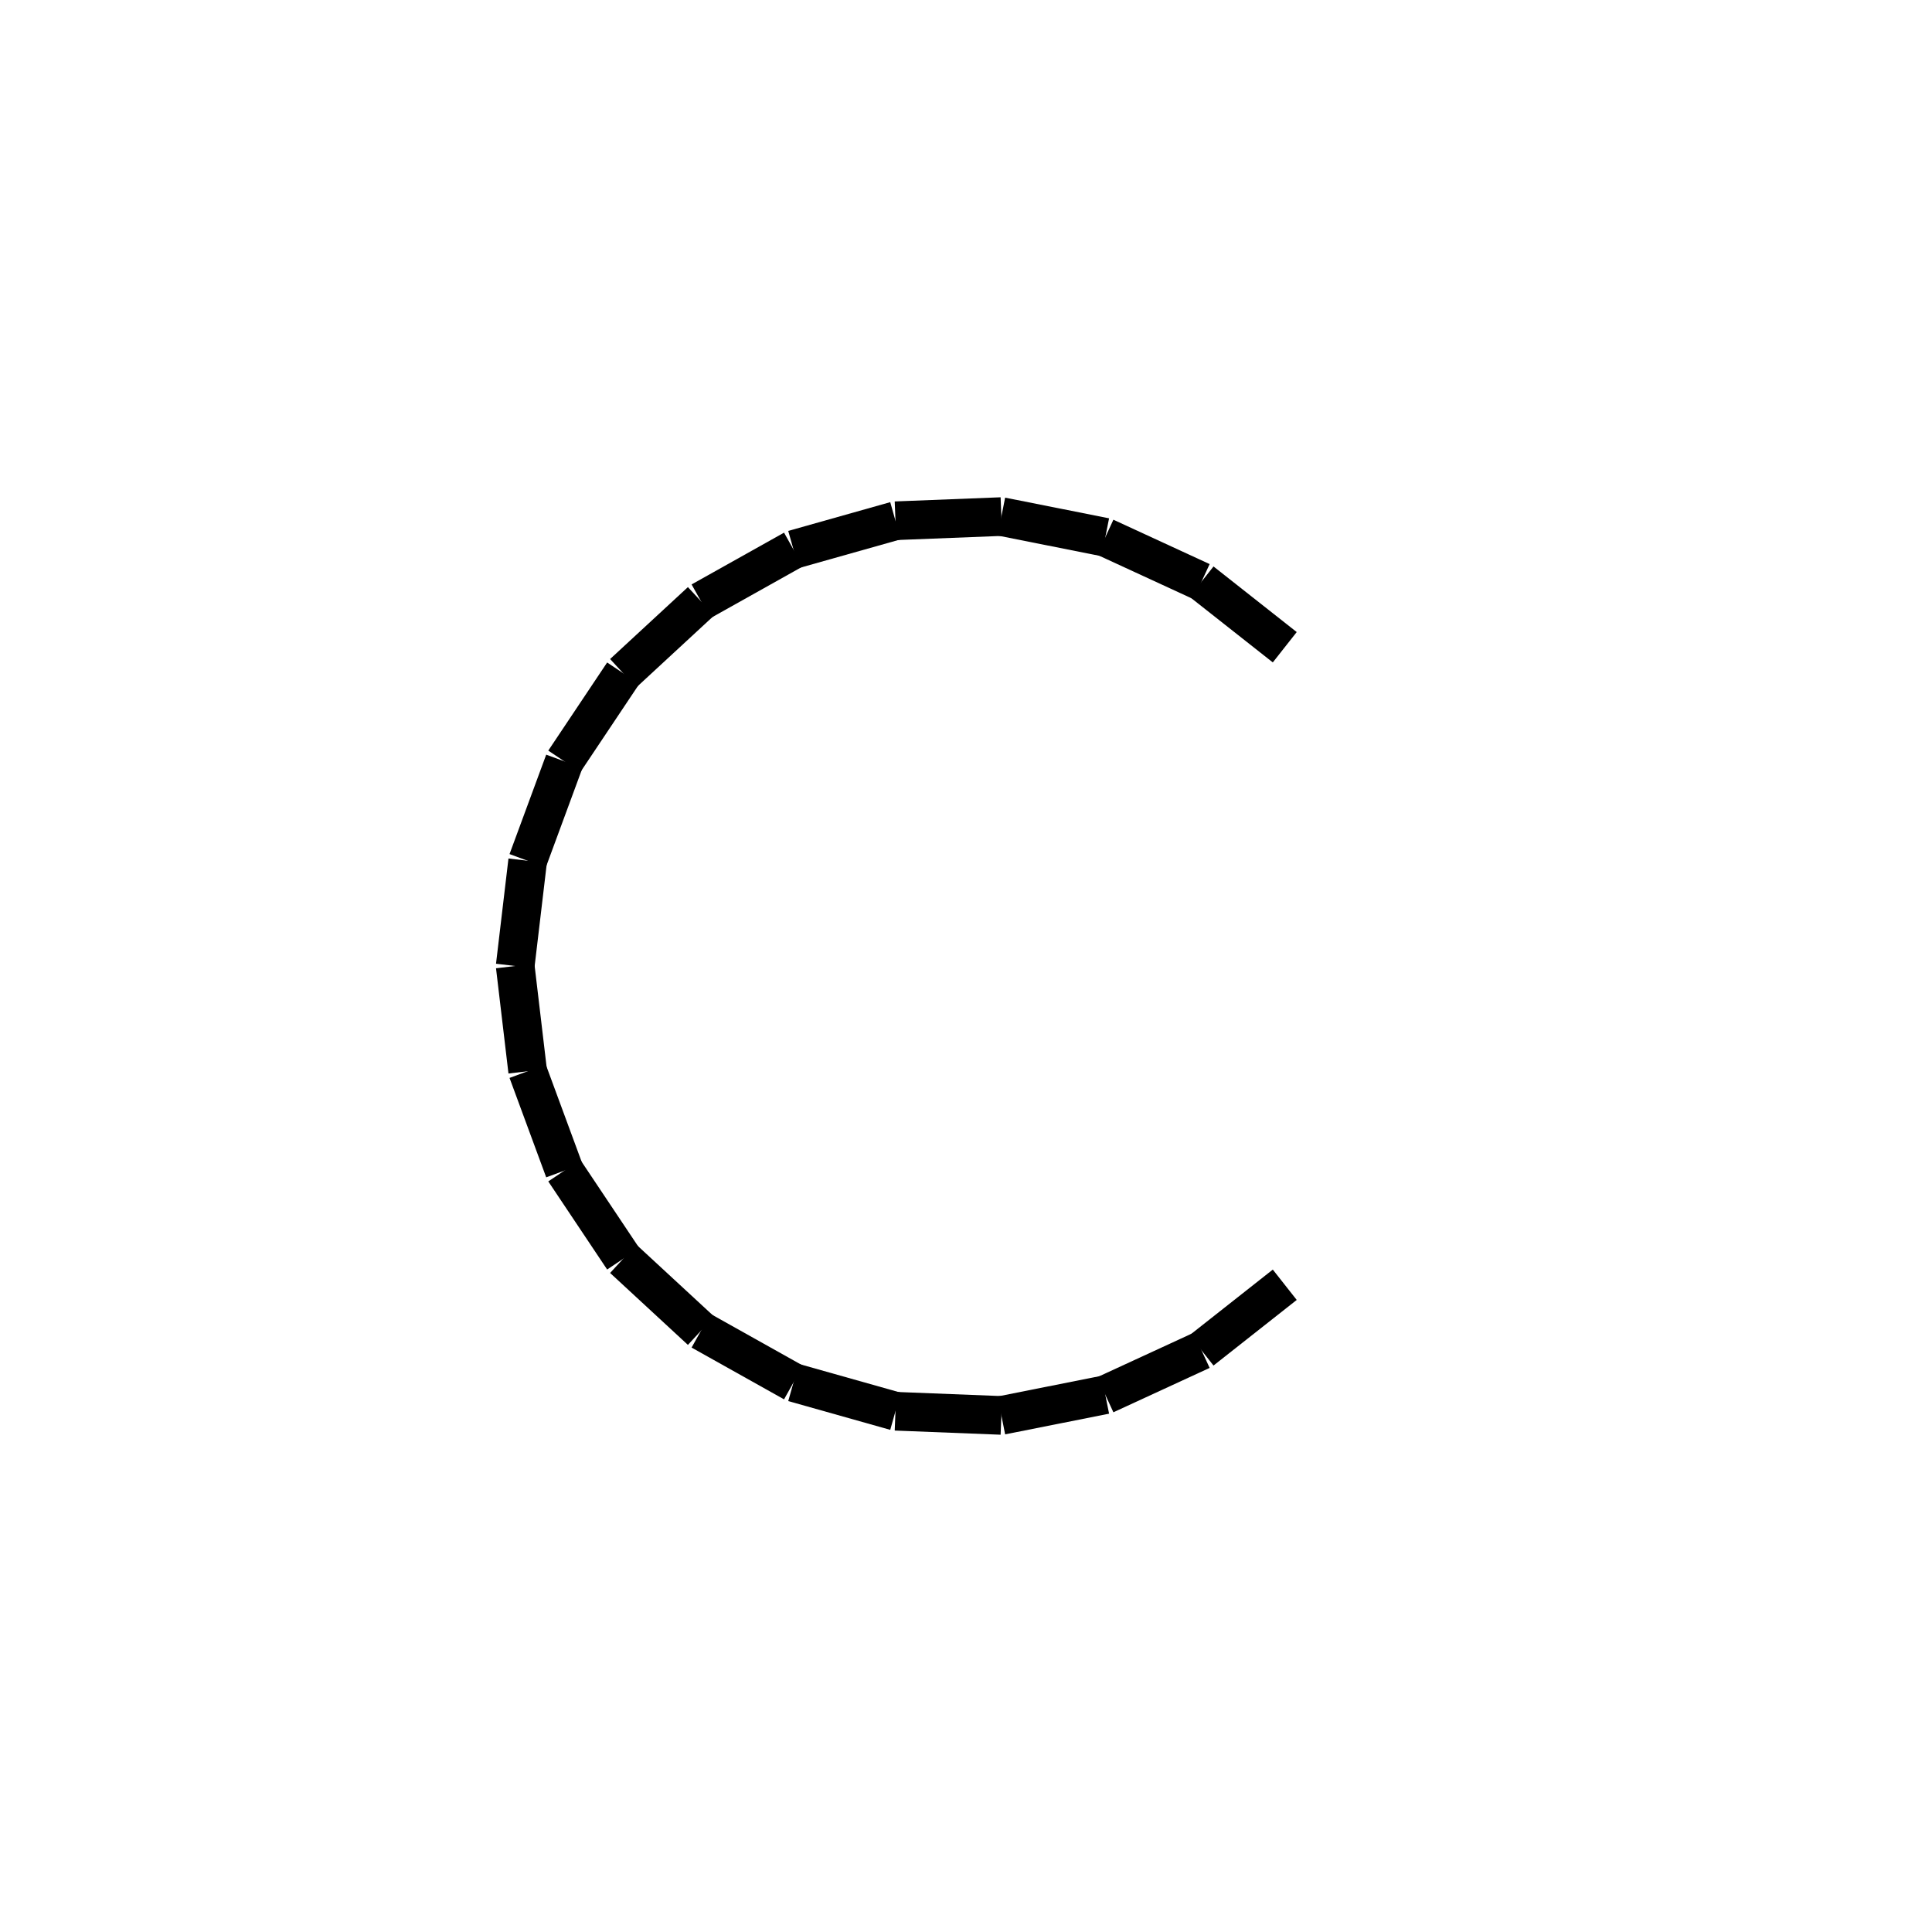
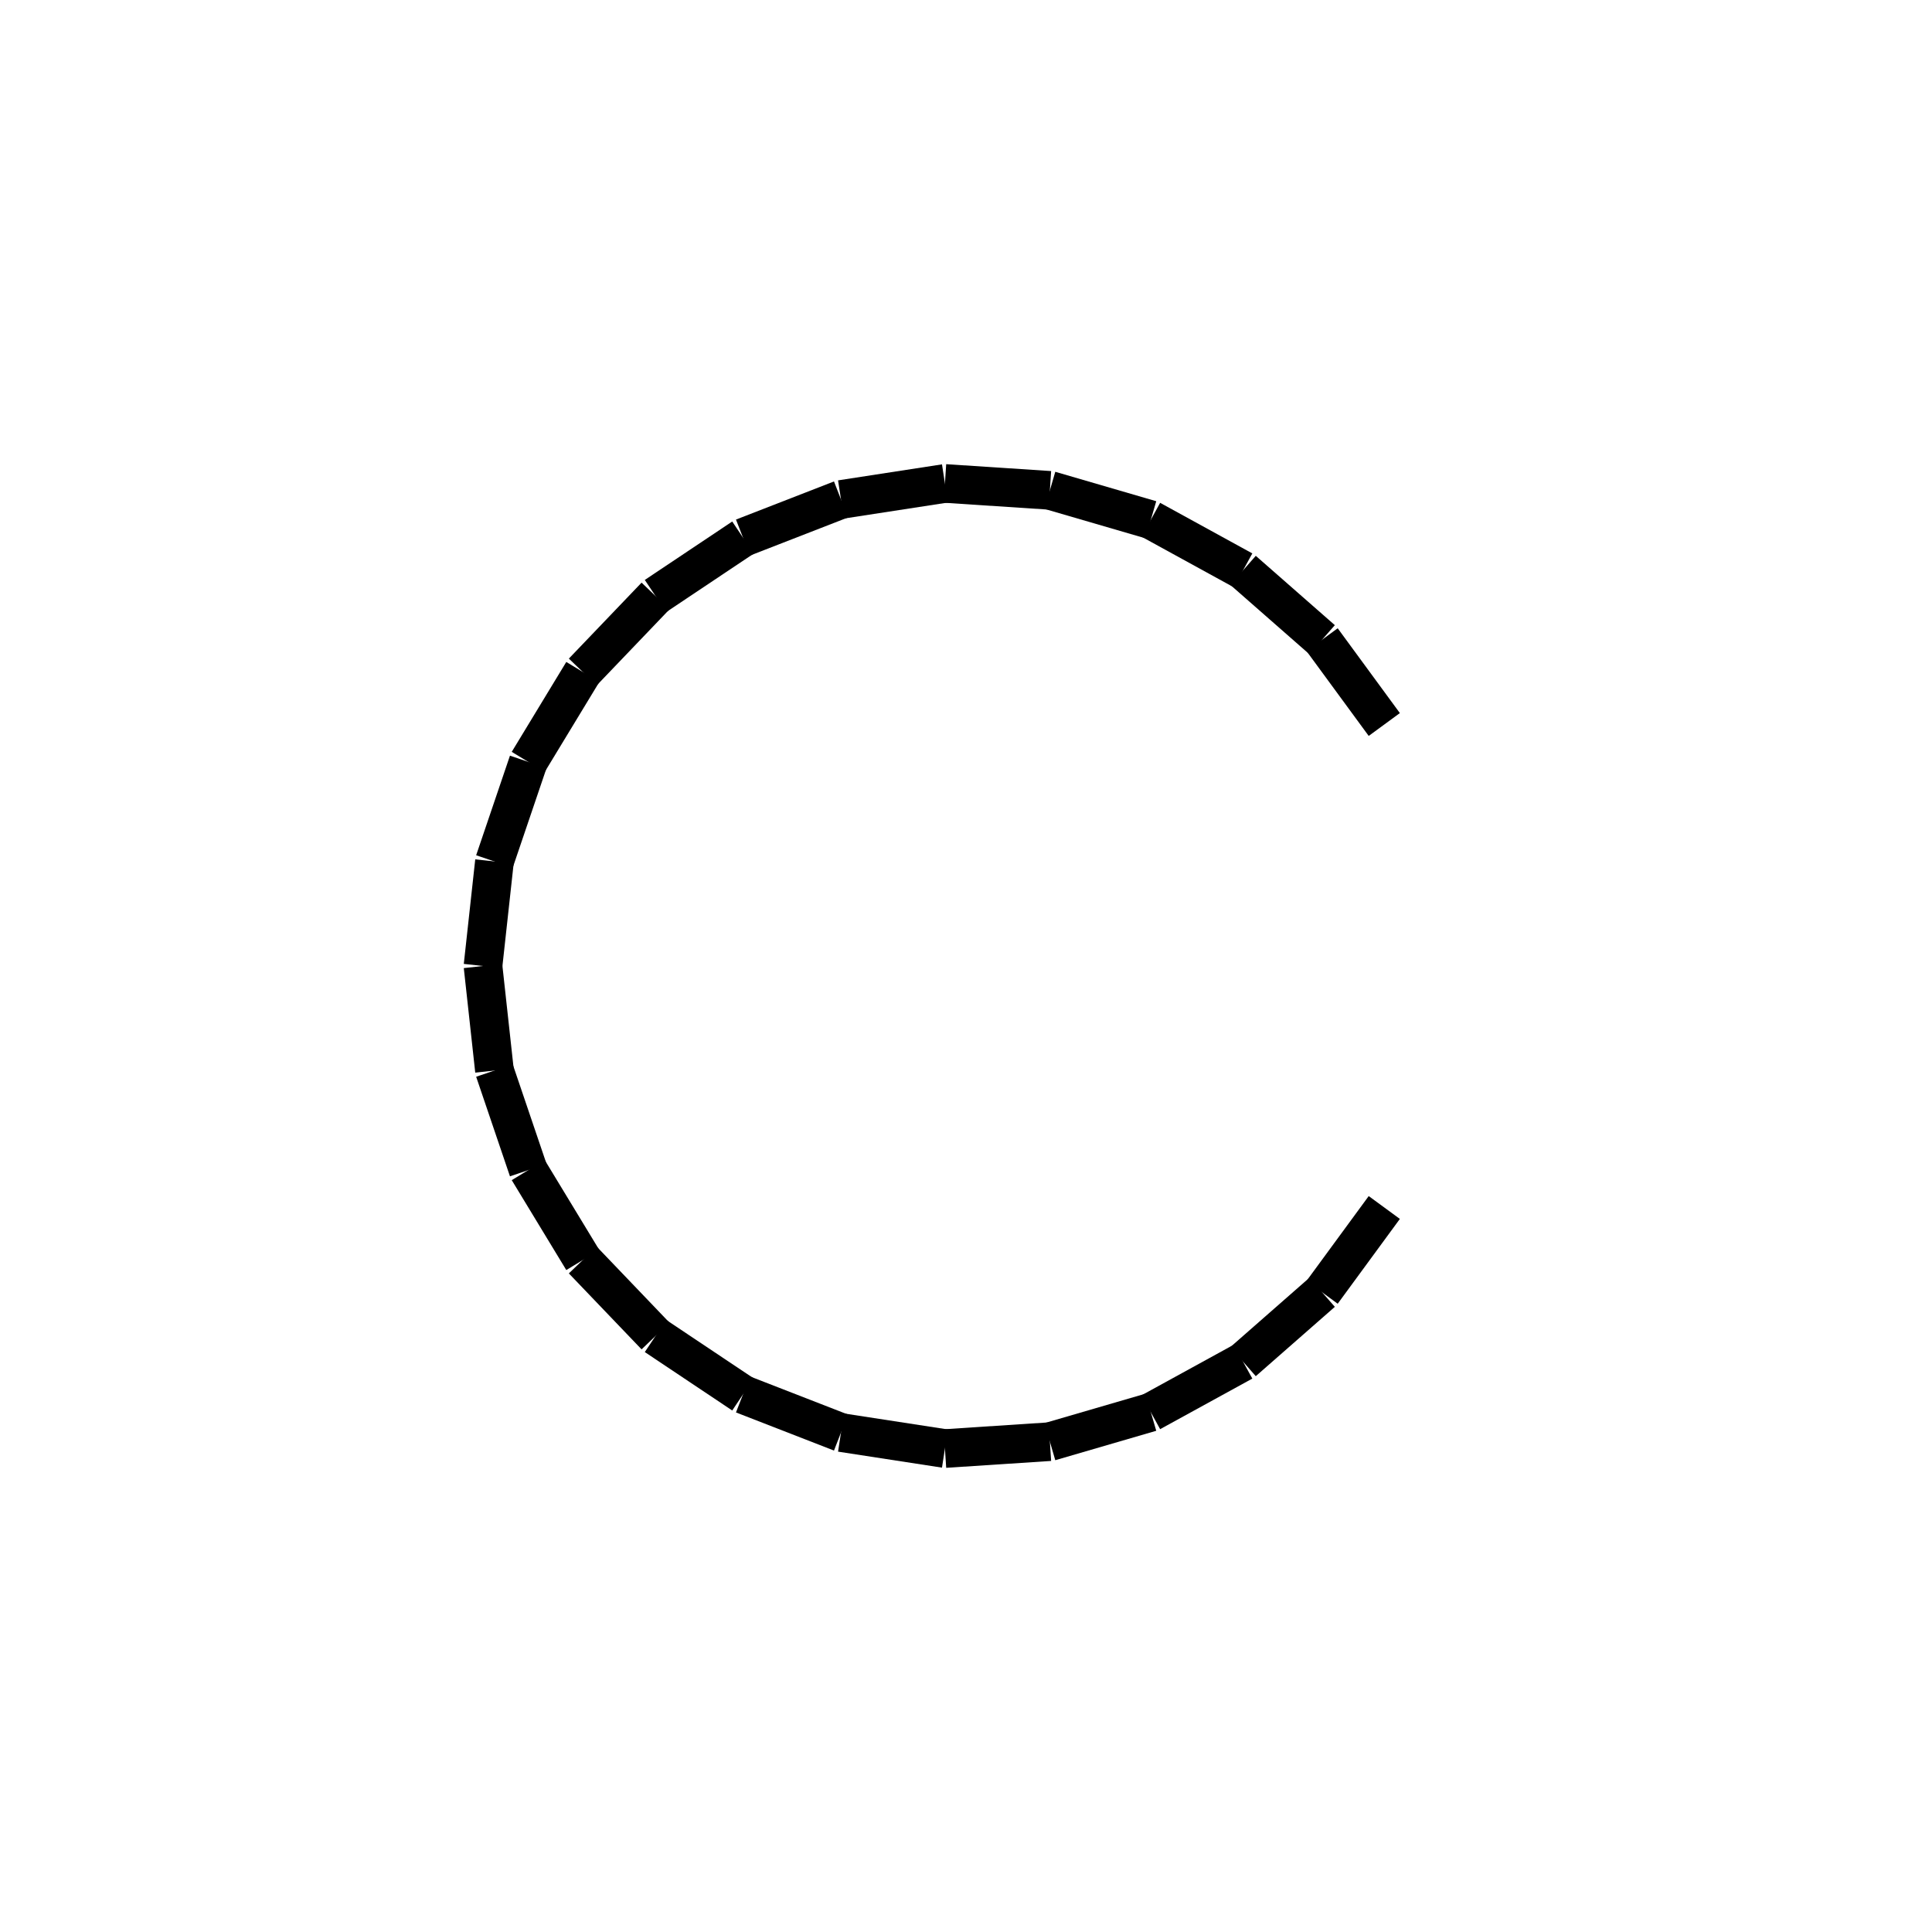
<svg xmlns="http://www.w3.org/2000/svg" viewBox="0 0 600 600">
-   <path d="M 398.995 398.995 L 373.15 419.37" fill="none" stroke="black" stroke-width="12" stroke-linecap="butt" stroke-linejoin="miter" />
-   <path d="M 373.15 419.37 L 343.262 433.148" fill="none" stroke="black" stroke-width="12" stroke-linecap="butt" stroke-linejoin="miter" />
-   <path d="M 343.262 433.148 L 310.984 439.568" fill="none" stroke="black" stroke-width="12" stroke-linecap="butt" stroke-linejoin="miter" />
-   <path d="M 310.984 439.568 L 278.099 438.276" fill="none" stroke="black" stroke-width="12" stroke-linecap="butt" stroke-linejoin="miter" />
-   <path d="M 278.099 438.276 L 246.424 429.343" fill="none" stroke="black" stroke-width="12" stroke-linecap="butt" stroke-linejoin="miter" />
-   <path d="M 246.424 429.343 L 217.71 413.262" fill="none" stroke="black" stroke-width="12" stroke-linecap="butt" stroke-linejoin="miter" />
-   <path d="M 217.71 413.262 L 193.543 390.923" fill="none" stroke="black" stroke-width="12" stroke-linecap="butt" stroke-linejoin="miter" />
-   <path d="M 193.543 390.923 L 175.259 363.559" fill="none" stroke="black" stroke-width="12" stroke-linecap="butt" stroke-linejoin="miter" />
-   <path d="M 175.259 363.559 L 163.868 332.682" fill="none" stroke="black" stroke-width="12" stroke-linecap="butt" stroke-linejoin="miter" />
-   <path d="M 163.868 332.682 L 160.0 300.0" fill="none" stroke="black" stroke-width="12" stroke-linecap="butt" stroke-linejoin="miter" />
-   <path d="M 160.0 300.0 L 163.868 267.318" fill="none" stroke="black" stroke-width="12" stroke-linecap="butt" stroke-linejoin="miter" />
-   <path d="M 163.868 267.318 L 175.259 236.441" fill="none" stroke="black" stroke-width="12" stroke-linecap="butt" stroke-linejoin="miter" />
-   <path d="M 175.259 236.441 L 193.543 209.077" fill="none" stroke="black" stroke-width="12" stroke-linecap="butt" stroke-linejoin="miter" />
-   <path d="M 193.543 209.077 L 217.71 186.738" fill="none" stroke="black" stroke-width="12" stroke-linecap="butt" stroke-linejoin="miter" />
-   <path d="M 217.71 186.738 L 246.424 170.657" fill="none" stroke="black" stroke-width="12" stroke-linecap="butt" stroke-linejoin="miter" />
-   <path d="M 246.424 170.657 L 278.099 161.724" fill="none" stroke="black" stroke-width="12" stroke-linecap="butt" stroke-linejoin="miter" />
-   <path d="M 278.099 161.724 L 310.984 160.432" fill="none" stroke="black" stroke-width="12" stroke-linecap="butt" stroke-linejoin="miter" />
-   <path d="M 310.984 160.432 L 343.262 166.852" fill="none" stroke="black" stroke-width="12" stroke-linecap="butt" stroke-linejoin="miter" />
-   <path d="M 343.262 166.852 L 373.15 180.63" fill="none" stroke="black" stroke-width="12" stroke-linecap="butt" stroke-linejoin="miter" />
-   <path d="M 373.15 180.63 L 398.995 201.005" fill="none" stroke="black" stroke-width="12" stroke-linecap="butt" stroke-linejoin="miter" />
+   <path d="M 429.904 375.0 L 410.592 401.339" fill="none" stroke="black" stroke-width="12" stroke-linecap="butt" stroke-linejoin="miter" />
+   <path d="M 410.592 401.339 L 386.036 422.873" fill="none" stroke="black" stroke-width="12" stroke-linecap="butt" stroke-linejoin="miter" />
+   <path d="M 386.036 422.873 L 357.403 438.582" fill="none" stroke="black" stroke-width="12" stroke-linecap="butt" stroke-linejoin="miter" />
+   <path d="M 357.403 438.582 L 326.047 447.721" fill="none" stroke="black" stroke-width="12" stroke-linecap="butt" stroke-linejoin="miter" />
+   <path d="M 326.047 447.721 L 293.457 449.857" fill="none" stroke="black" stroke-width="12" stroke-linecap="butt" stroke-linejoin="miter" />
+   <path d="M 293.457 449.857 L 261.177 444.889" fill="none" stroke="black" stroke-width="12" stroke-linecap="butt" stroke-linejoin="miter" />
+   <path d="M 261.177 444.889 L 230.738 433.052" fill="none" stroke="black" stroke-width="12" stroke-linecap="butt" stroke-linejoin="miter" />
+   <path d="M 230.738 433.052 L 203.582 414.907" fill="none" stroke="black" stroke-width="12" stroke-linecap="butt" stroke-linejoin="miter" />
+   <path d="M 203.582 414.907 L 180.997 391.314" fill="none" stroke="black" stroke-width="12" stroke-linecap="butt" stroke-linejoin="miter" />
+   <path d="M 180.997 391.314 L 164.054 363.393" fill="none" stroke="black" stroke-width="12" stroke-linecap="butt" stroke-linejoin="miter" />
+   <path d="M 164.054 363.393 L 153.556 332.466" fill="none" stroke="black" stroke-width="12" stroke-linecap="butt" stroke-linejoin="miter" />
+   <path d="M 153.556 332.466 L 150.0 300" fill="none" stroke="black" stroke-width="12" stroke-linecap="butt" stroke-linejoin="miter" />
+   <path d="M 150.0 300 L 153.556 267.534" fill="none" stroke="black" stroke-width="12" stroke-linecap="butt" stroke-linejoin="miter" />
+   <path d="M 153.556 267.534 L 164.054 236.607" fill="none" stroke="black" stroke-width="12" stroke-linecap="butt" stroke-linejoin="miter" />
+   <path d="M 164.054 236.607 L 180.997 208.686" fill="none" stroke="black" stroke-width="12" stroke-linecap="butt" stroke-linejoin="miter" />
+   <path d="M 180.997 208.686 L 203.582 185.093" fill="none" stroke="black" stroke-width="12" stroke-linecap="butt" stroke-linejoin="miter" />
+   <path d="M 203.582 185.093 L 230.738 166.948" fill="none" stroke="black" stroke-width="12" stroke-linecap="butt" stroke-linejoin="miter" />
+   <path d="M 230.738 166.948 L 261.177 155.111" fill="none" stroke="black" stroke-width="12" stroke-linecap="butt" stroke-linejoin="miter" />
+   <path d="M 261.177 155.111 L 293.457 150.143" fill="none" stroke="black" stroke-width="12" stroke-linecap="butt" stroke-linejoin="miter" />
+   <path d="M 293.457 150.143 L 326.047 152.279" fill="none" stroke="black" stroke-width="12" stroke-linecap="butt" stroke-linejoin="miter" />
+   <path d="M 326.047 152.279 L 357.403 161.418" fill="none" stroke="black" stroke-width="12" stroke-linecap="butt" stroke-linejoin="miter" />
+   <path d="M 357.403 161.418 L 386.036 177.127" fill="none" stroke="black" stroke-width="12" stroke-linecap="butt" stroke-linejoin="miter" />
+   <path d="M 386.036 177.127 L 410.592 198.661" fill="none" stroke="black" stroke-width="12" stroke-linecap="butt" stroke-linejoin="miter" />
+   <path d="M 410.592 198.661 L 429.904 225" fill="none" stroke="black" stroke-width="12" stroke-linecap="butt" stroke-linejoin="miter" />
</svg>
